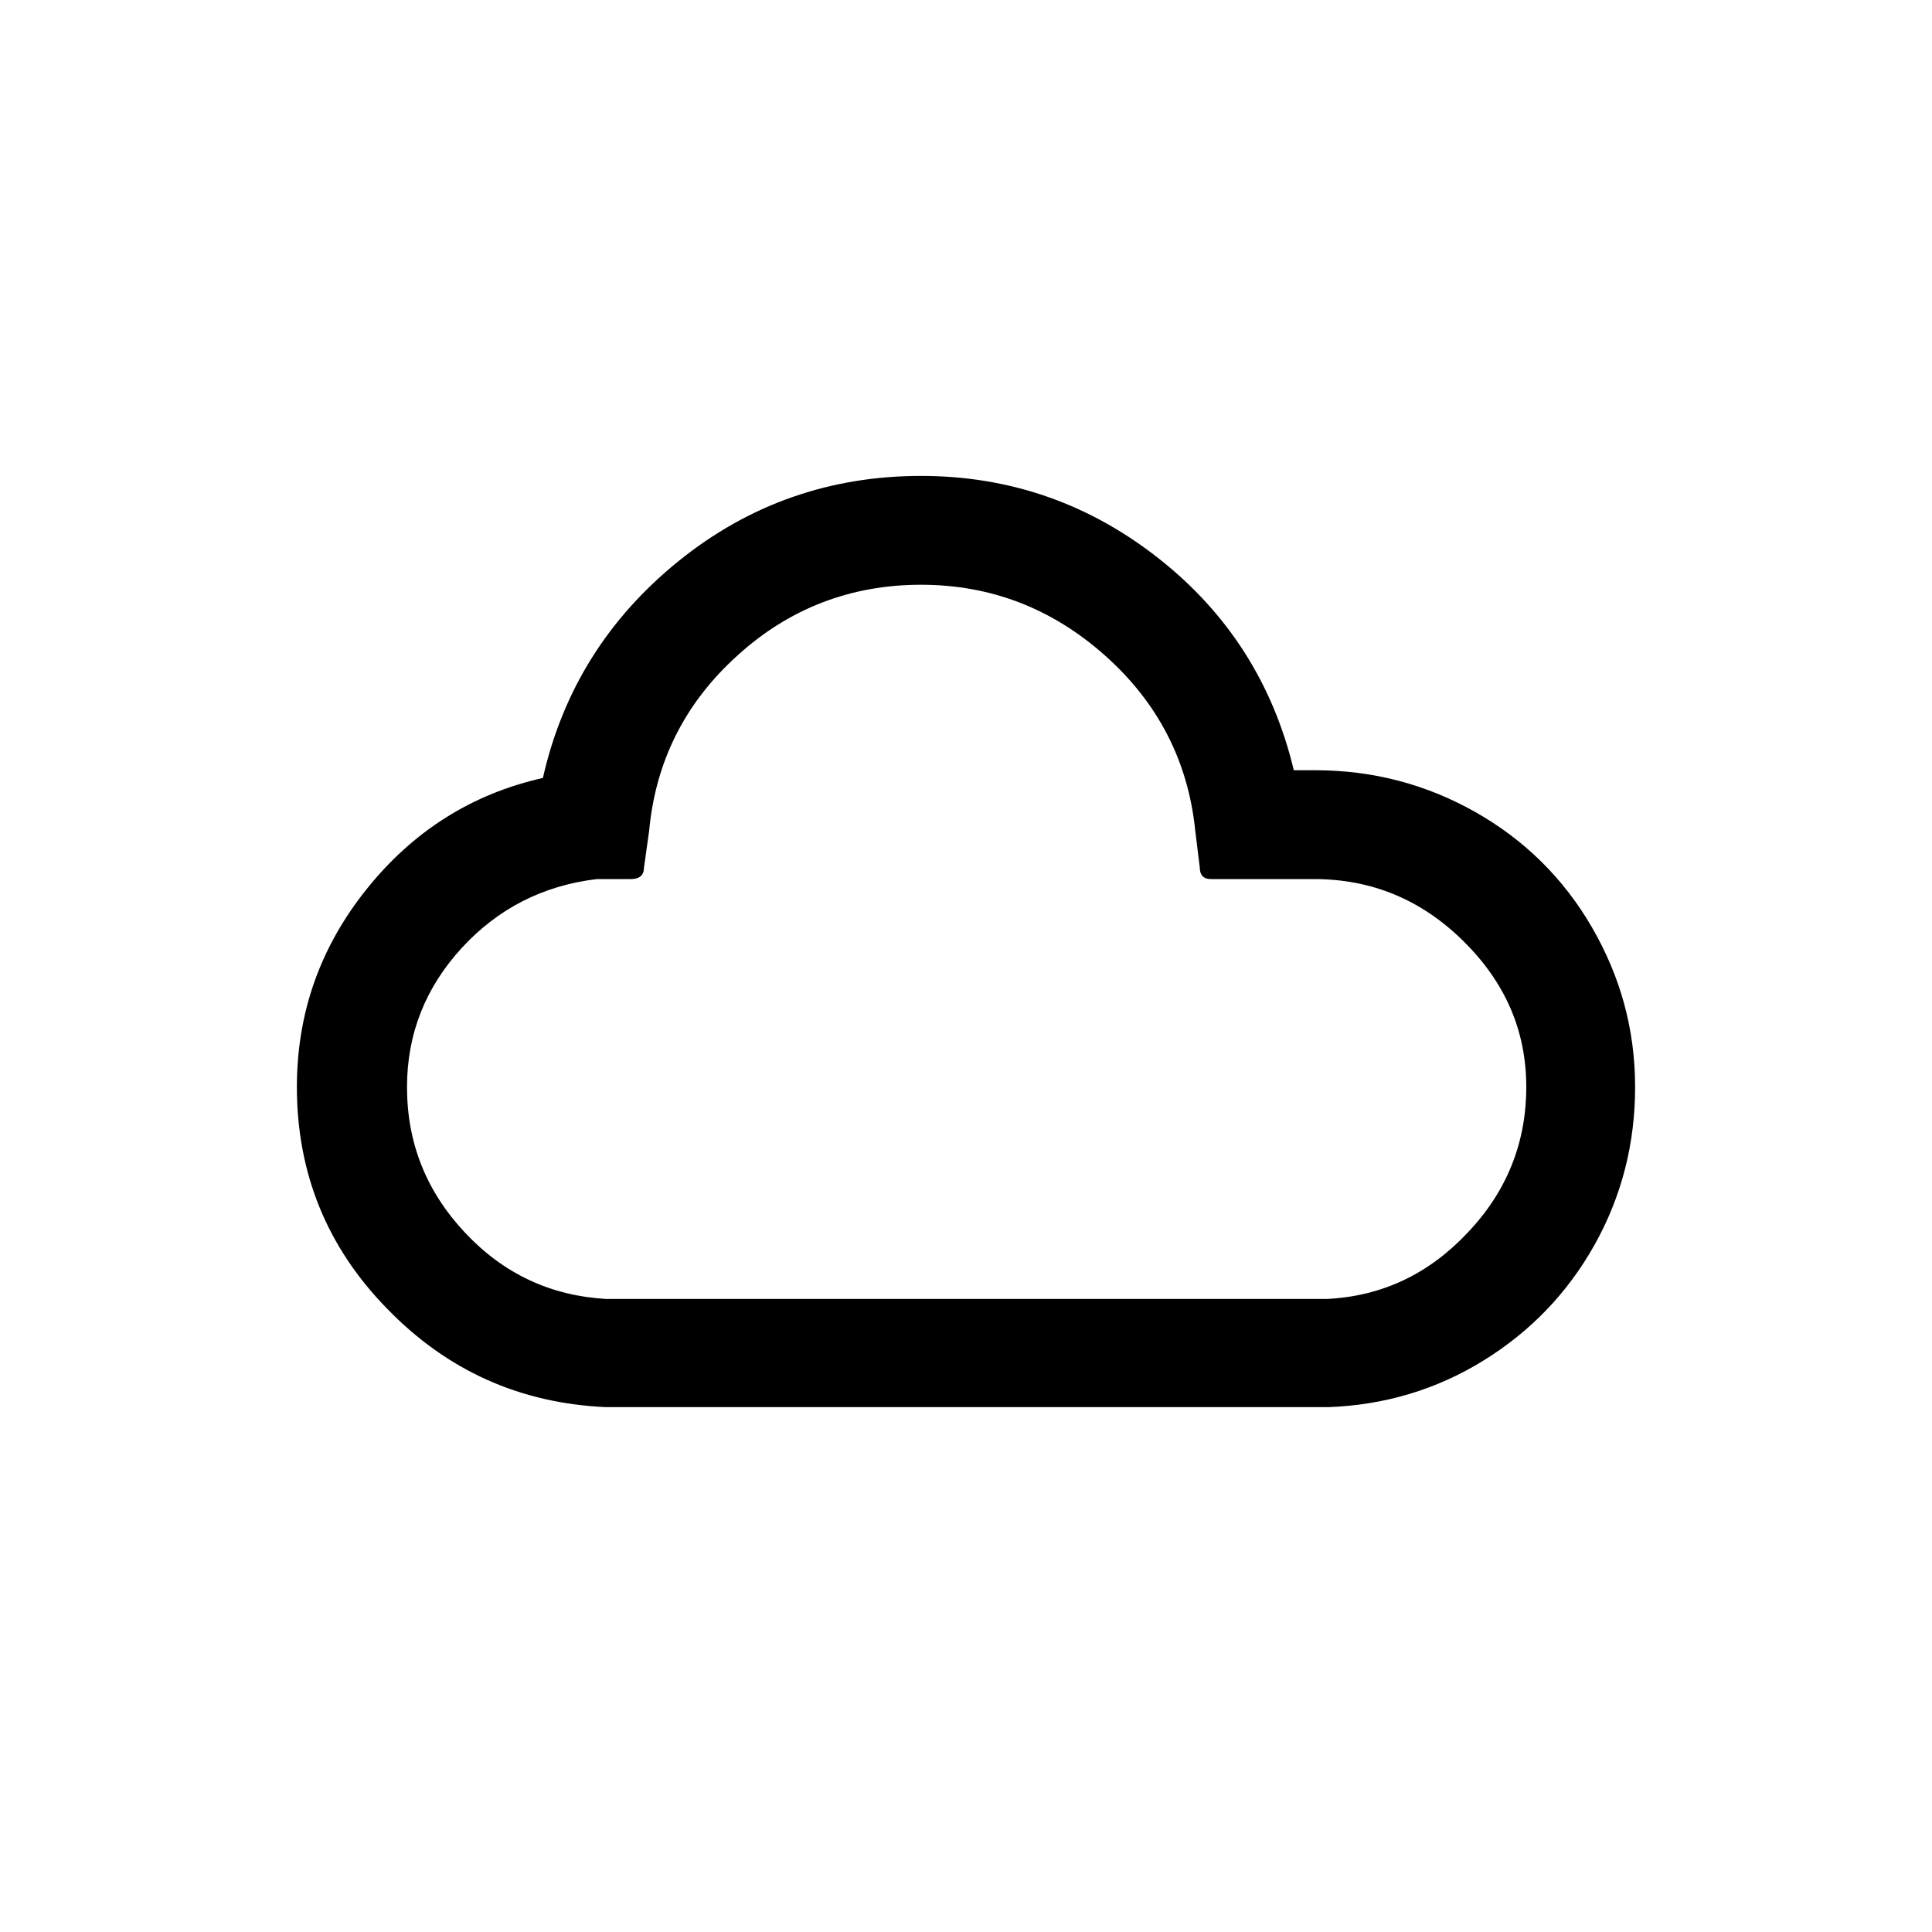
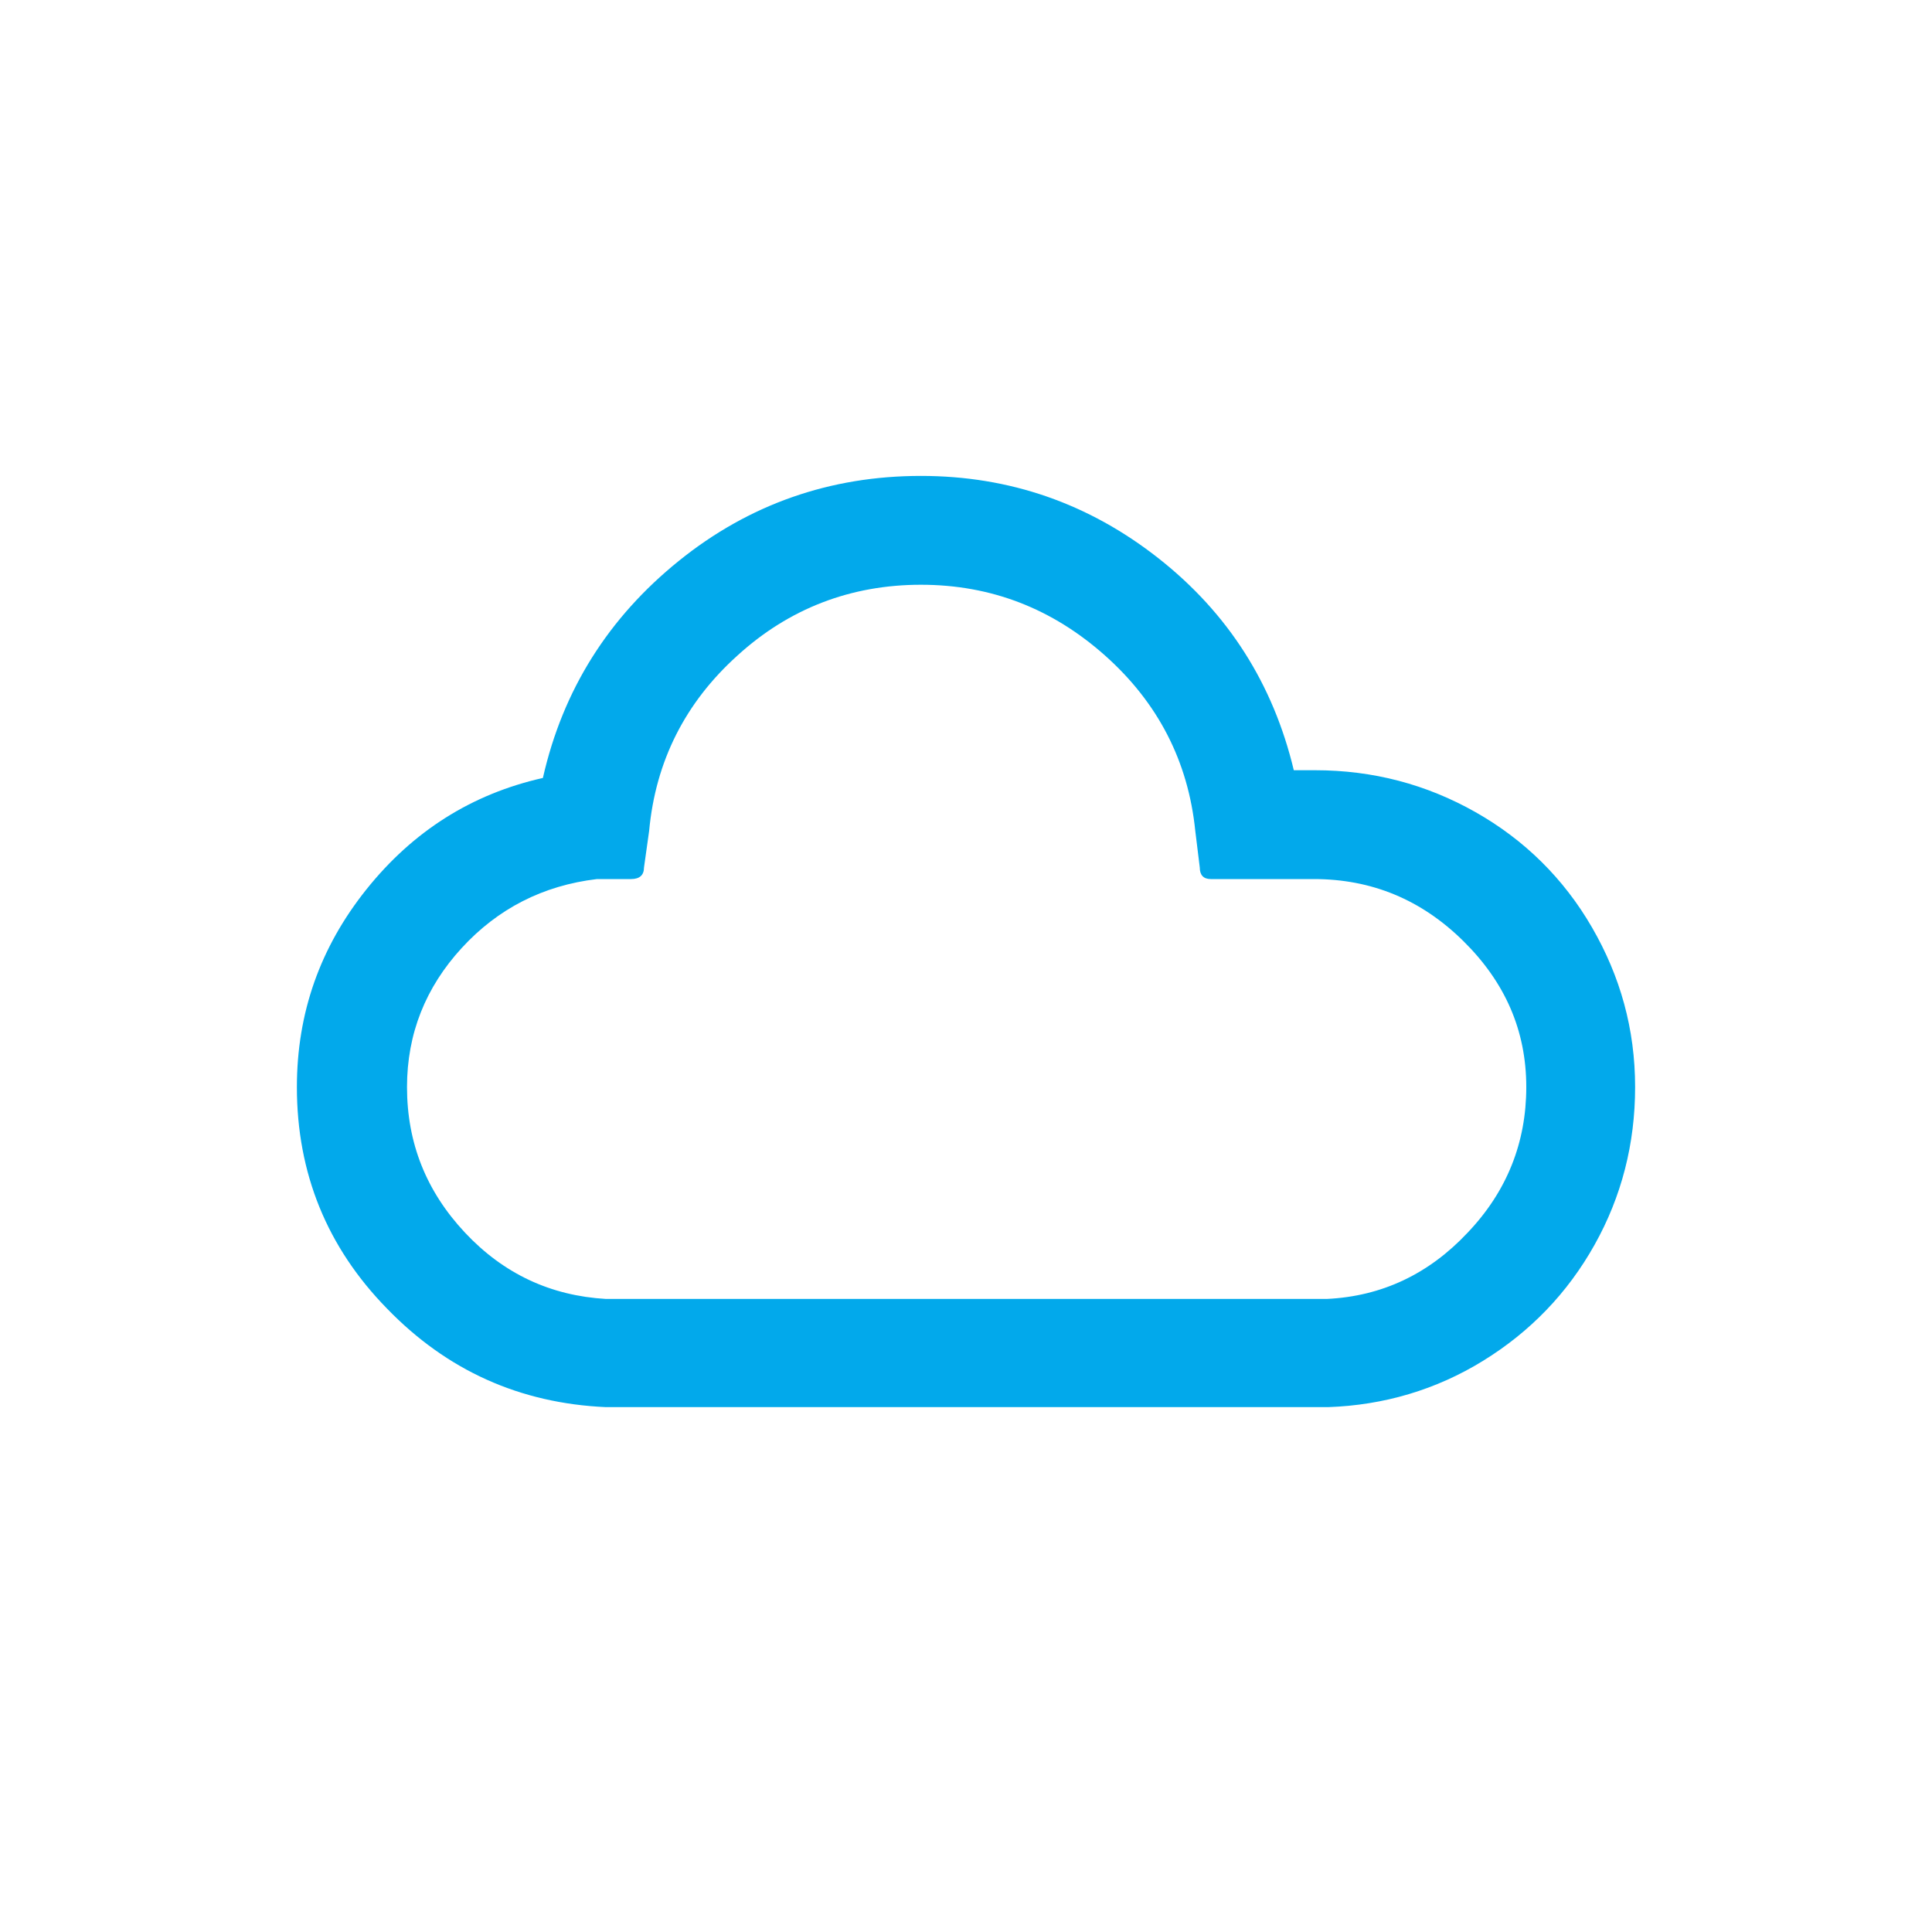
<svg xmlns="http://www.w3.org/2000/svg" version="1.1" id="Layer_1" x="0px" y="0px" viewBox="0 0 30 30" style="enable-background:new 0 0 30 30;" xml:space="preserve">
-   <path d="M4.61,16.88c0-1.15,0.36-2.17,1.08-3.07c0.72-0.9,1.63-1.48,2.74-1.73c0.31-1.37,1.02-2.49,2.11-3.37s2.35-1.32,3.76-1.32  c1.38,0,2.61,0.43,3.69,1.28s1.78,1.95,2.1,3.29h0.33c0.9,0,1.73,0.22,2.49,0.65s1.37,1.03,1.81,1.79c0.44,0.76,0.67,1.58,0.67,2.48  c0,0.88-0.21,1.7-0.63,2.45s-1,1.35-1.73,1.8c-0.73,0.45-1.54,0.69-2.41,0.72H9.41c-1.34-0.06-2.47-0.57-3.4-1.53  C5.08,19.37,4.61,18.22,4.61,16.88z M6.32,16.88c0,0.87,0.3,1.62,0.9,2.26s1.33,0.98,2.19,1.03h11.19c0.86-0.04,1.59-0.39,2.19-1.03  c0.61-0.64,0.91-1.4,0.91-2.26c0-0.88-0.33-1.63-0.98-2.27c-0.65-0.64-1.42-0.96-2.32-0.96H18.8c-0.11,0-0.17-0.06-0.17-0.18  l-0.07-0.57c-0.11-1.08-0.58-1.99-1.4-2.72c-0.82-0.73-1.77-1.1-2.86-1.1c-1.09,0-2.05,0.37-2.85,1.1  c-0.81,0.73-1.27,1.64-1.37,2.72l-0.08,0.57c0,0.12-0.07,0.18-0.2,0.18H9.27c-0.84,0.1-1.54,0.46-2.1,1.07S6.32,16.05,6.32,16.88z" />
+   <path d="M4.61,16.88c0-1.15,0.36-2.17,1.08-3.07c0.72-0.9,1.63-1.48,2.74-1.73c0.31-1.37,1.02-2.49,2.11-3.37s2.35-1.32,3.76-1.32  c1.38,0,2.61,0.43,3.69,1.28s1.78,1.95,2.1,3.29h0.33c0.9,0,1.73,0.22,2.49,0.65s1.37,1.03,1.81,1.79c0.44,0.76,0.67,1.58,0.67,2.48  c0,0.88-0.21,1.7-0.63,2.45s-1,1.35-1.73,1.8c-0.73,0.45-1.54,0.69-2.41,0.72H9.41c-1.34-0.06-2.47-0.57-3.4-1.53  C5.08,19.37,4.61,18.22,4.61,16.88z M6.32,16.88c0,0.87,0.3,1.62,0.9,2.26s1.33,0.98,2.19,1.03h11.19c0.86-0.04,1.59-0.39,2.19-1.03  c0.61-0.64,0.91-1.4,0.91-2.26c0-0.88-0.33-1.63-0.98-2.27c-0.65-0.64-1.42-0.96-2.32-0.96H18.8c-0.11,0-0.17-0.06-0.17-0.18  l-0.07-0.57c-0.11-1.08-0.58-1.99-1.4-2.72c-0.82-0.73-1.77-1.1-2.86-1.1c-1.09,0-2.05,0.37-2.85,1.1  c-0.81,0.73-1.27,1.64-1.37,2.72l-0.08,0.57c0,0.12-0.07,0.18-0.2,0.18H9.27c-0.84,0.1-1.54,0.46-2.1,1.07S6.32,16.05,6.32,16.88z" fill="#02a9eb" />
</svg>
